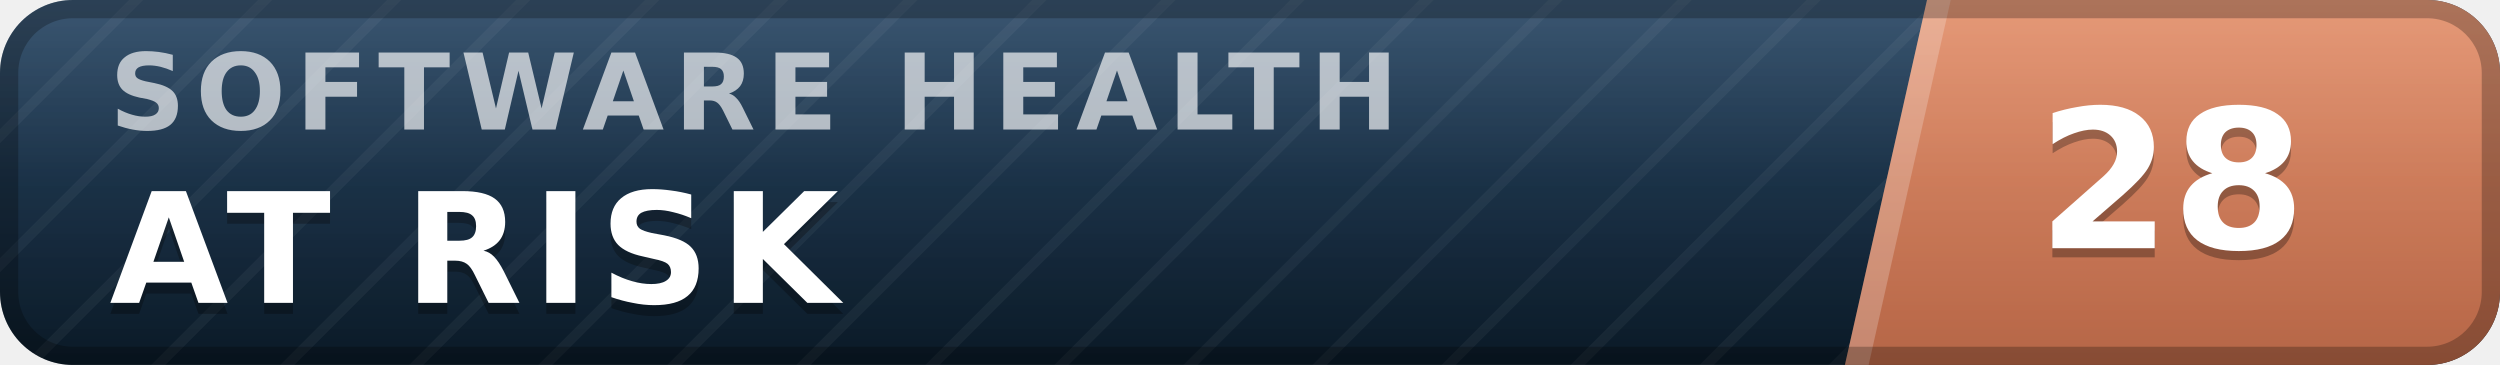
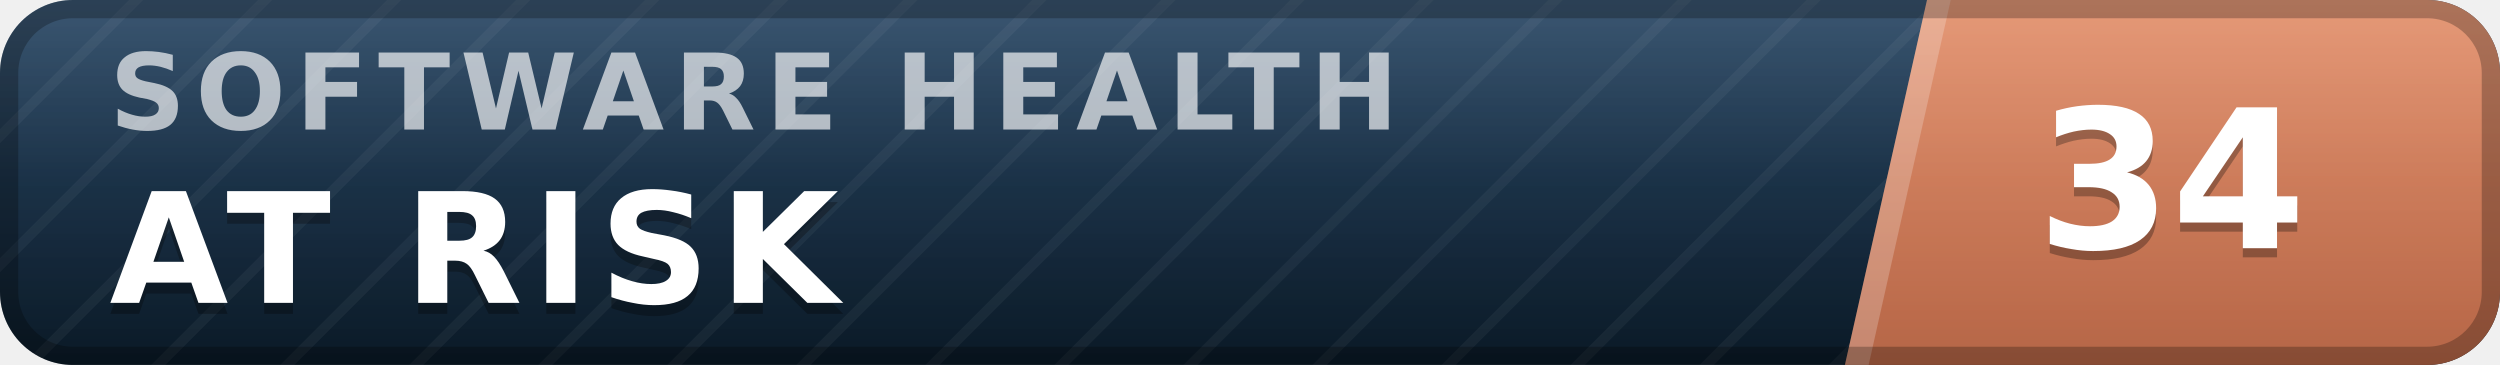
- <svg xmlns="http://www.w3.org/2000/svg" width="137" height="20" viewBox="0 0 137 20" role="img" aria-label="inspect.software software health index 28 of 100, at risk" font-family="Verdana,DejaVu Sans,Geneva,sans-serif">
+ <svg xmlns="http://www.w3.org/2000/svg" width="137" height="20" viewBox="0 0 137 20" role="img" aria-label="inspect.software software health index 34 of 100, at risk" font-family="Verdana,DejaVu Sans,Geneva,sans-serif">
  <defs>
    <linearGradient id="plate" x1="0" y1="0" x2="0" y2="1">
      <stop offset="0" stop-color="#1d3d5c" />
      <stop offset="1" stop-color="#0a1926" />
    </linearGradient>
    <linearGradient id="endplate" x1="0" y1="0" x2="0" y2="1">
      <stop offset="0" stop-color="#e18a64" />
      <stop offset="1" stop-color="#b56546" />
    </linearGradient>
    <linearGradient id="gloss" x1="0" y1="0" x2="0" y2="1">
      <stop offset="0" stop-color="#fff" stop-opacity=".13" />
      <stop offset=".5" stop-color="#fff" stop-opacity=".03" />
      <stop offset="1" stop-color="#fff" stop-opacity="0" />
    </linearGradient>
    <pattern id="guilloche" width="5" height="5" patternUnits="userSpaceOnUse" patternTransform="rotate(45)">
      <line x1="0" y1="0" x2="0" y2="5" stroke="#fff" stroke-opacity=".045" stroke-width="1.1" />
    </pattern>
    <clipPath id="rounded">
      <rect width="137" height="20" rx="4" />
    </clipPath>
  </defs>
  <g clip-path="url(#rounded)">
    <rect width="137" height="20" fill="url(#plate)" />
    <rect width="137" height="20" fill="url(#guilloche)" />
    <polygon points="105.6,0 137,0 137,20 101.1,20" fill="url(#endplate)" />
    <polygon points="105.6,0 106.9,0 102.4,20 101.1,20" fill="#fff" fill-opacity=".22" />
    <text x="6.0" y="7.1" font-size="5.8" letter-spacing="0.55" fill="#fff" fill-opacity=".66" font-weight="bold" textLength="76.3" lengthAdjust="spacing">SOFTWARE HEALTH</text>
    <text x="6.0" y="17.2" font-size="8.4" fill="#000" fill-opacity=".3" font-weight="bold" letter-spacing="0.55" textLength="43.3" lengthAdjust="spacing">AT RISK</text>
    <text x="6.0" y="16.6" font-size="8.4" fill="#fff" font-weight="bold" letter-spacing="0.55" textLength="43.3" lengthAdjust="spacing">AT RISK</text>
-     <text x="119.0" y="14.1" font-size="10.6" fill="#000" fill-opacity=".3" font-weight="bold" text-anchor="middle">28</text>
-     <text x="119.0" y="13.6" font-size="10.6" fill="#fff" font-weight="bold" text-anchor="middle">28</text>
+     <text x="119.0" y="14.1" font-size="10.6" fill="#000" fill-opacity=".3" font-weight="bold" text-anchor="middle">34</text>
+     <text x="119.0" y="13.6" font-size="10.6" fill="#fff" font-weight="bold" text-anchor="middle">34</text>
    <rect width="137" height="20" fill="url(#gloss)" />
  </g>
  <rect x=".5" y=".5" width="136" height="19" rx="3.5" fill="none" stroke="#000" stroke-opacity=".25" />
</svg>
